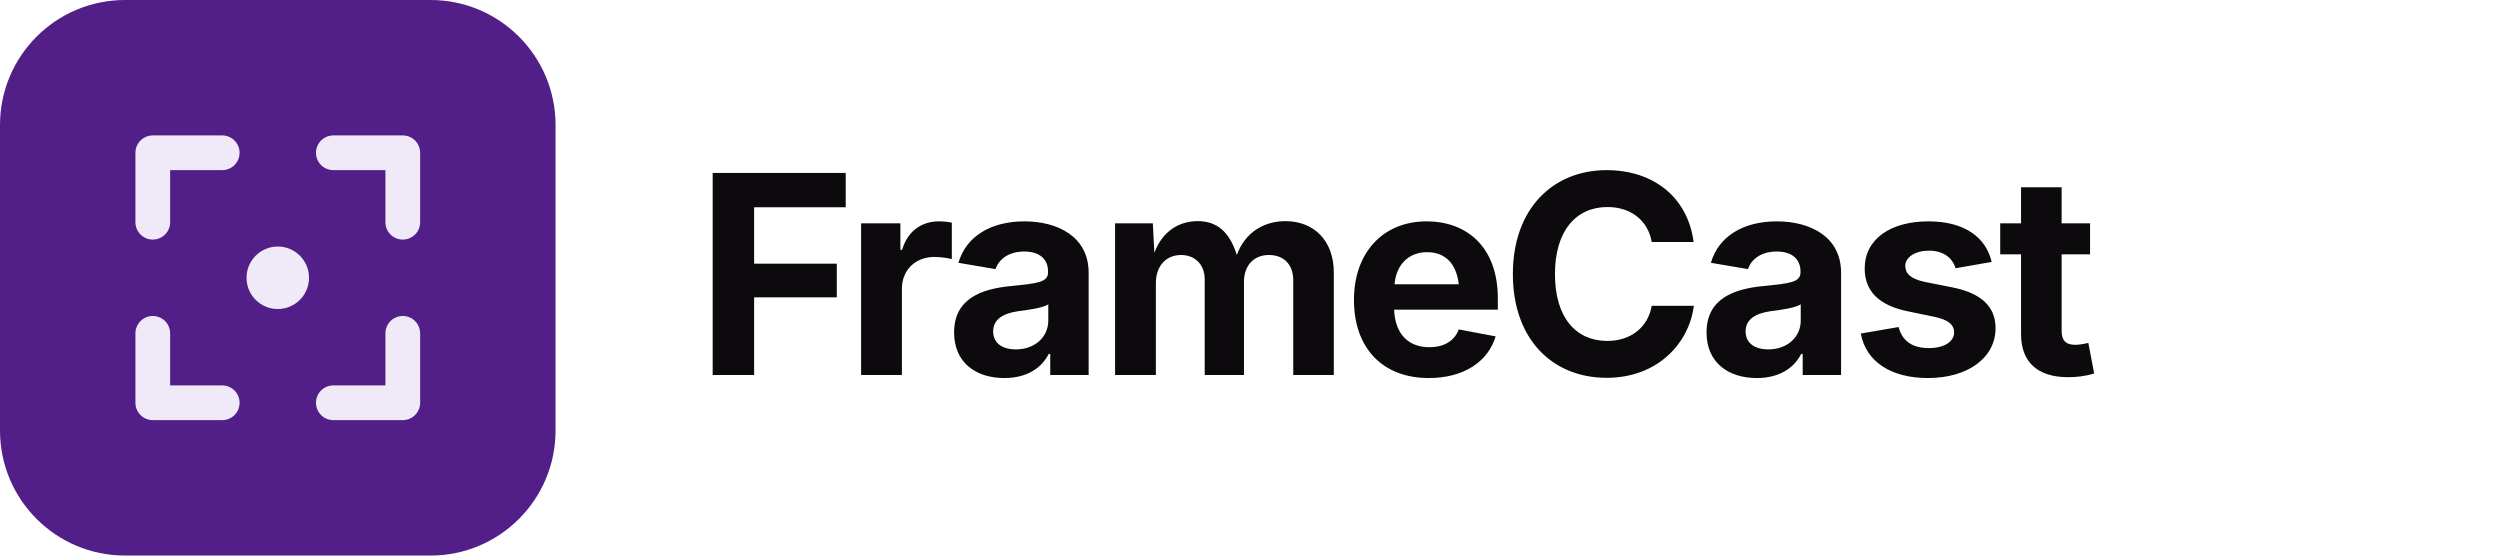
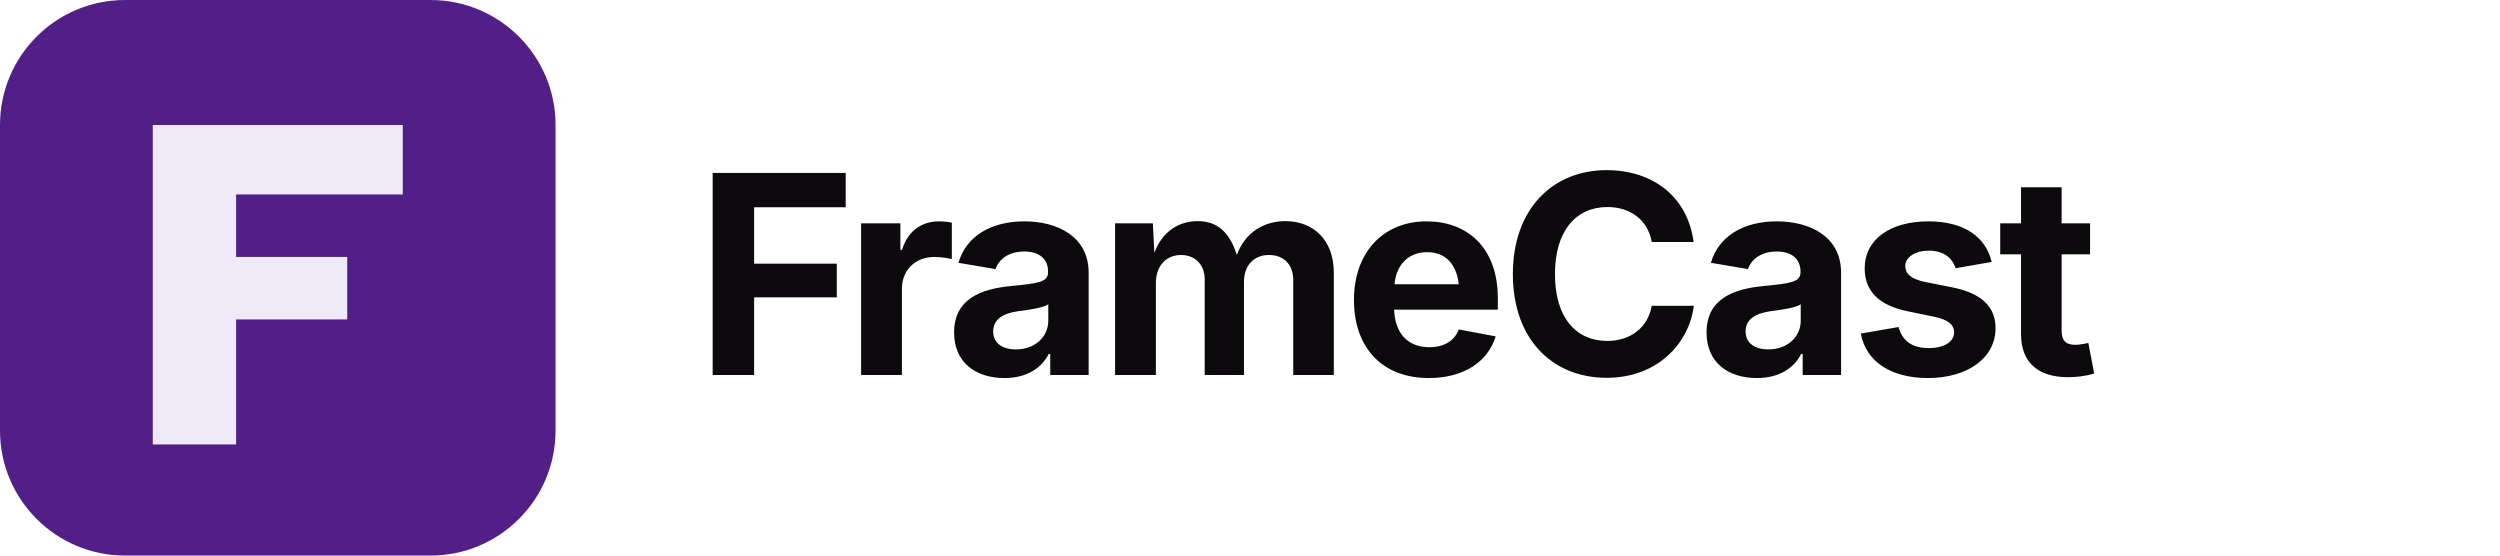
<svg xmlns="http://www.w3.org/2000/svg" width="180" height="40" viewBox="0 0 180 40" fill="none">
  <rect x="0" y="0" width="40" height="40" rx="9" fill="#521F88" />
-   <g stroke="#EFE9F8" stroke-width="2.5" stroke-linecap="round" stroke-linejoin="round" fill="none">
-     <path d="M11 16 L11 11 L16 11" />
-     <path d="M29 11 L24 11 M29 11 L29 16" />
-     <path d="M11 24 L11 29 L16 29" />
-     <path d="M29 24 L29 29 L24 29" />
-   </g>
-   <circle cx="20" cy="20" r="2.25" fill="#EFE9F8" />
+   <path d="M11 9 H29 V14 H17 V18.5 H25 V23 H17 V32 H11 Z" fill="#EFE9F8" />
  <text x="50" y="27" font-family="Inter, -apple-system, BlinkMacSystemFont, 'Segoe UI', sans-serif" font-size="20" font-weight="700" fill="#0C0A0C" letter-spacing="-0.6">FrameCast</text>
</svg>
